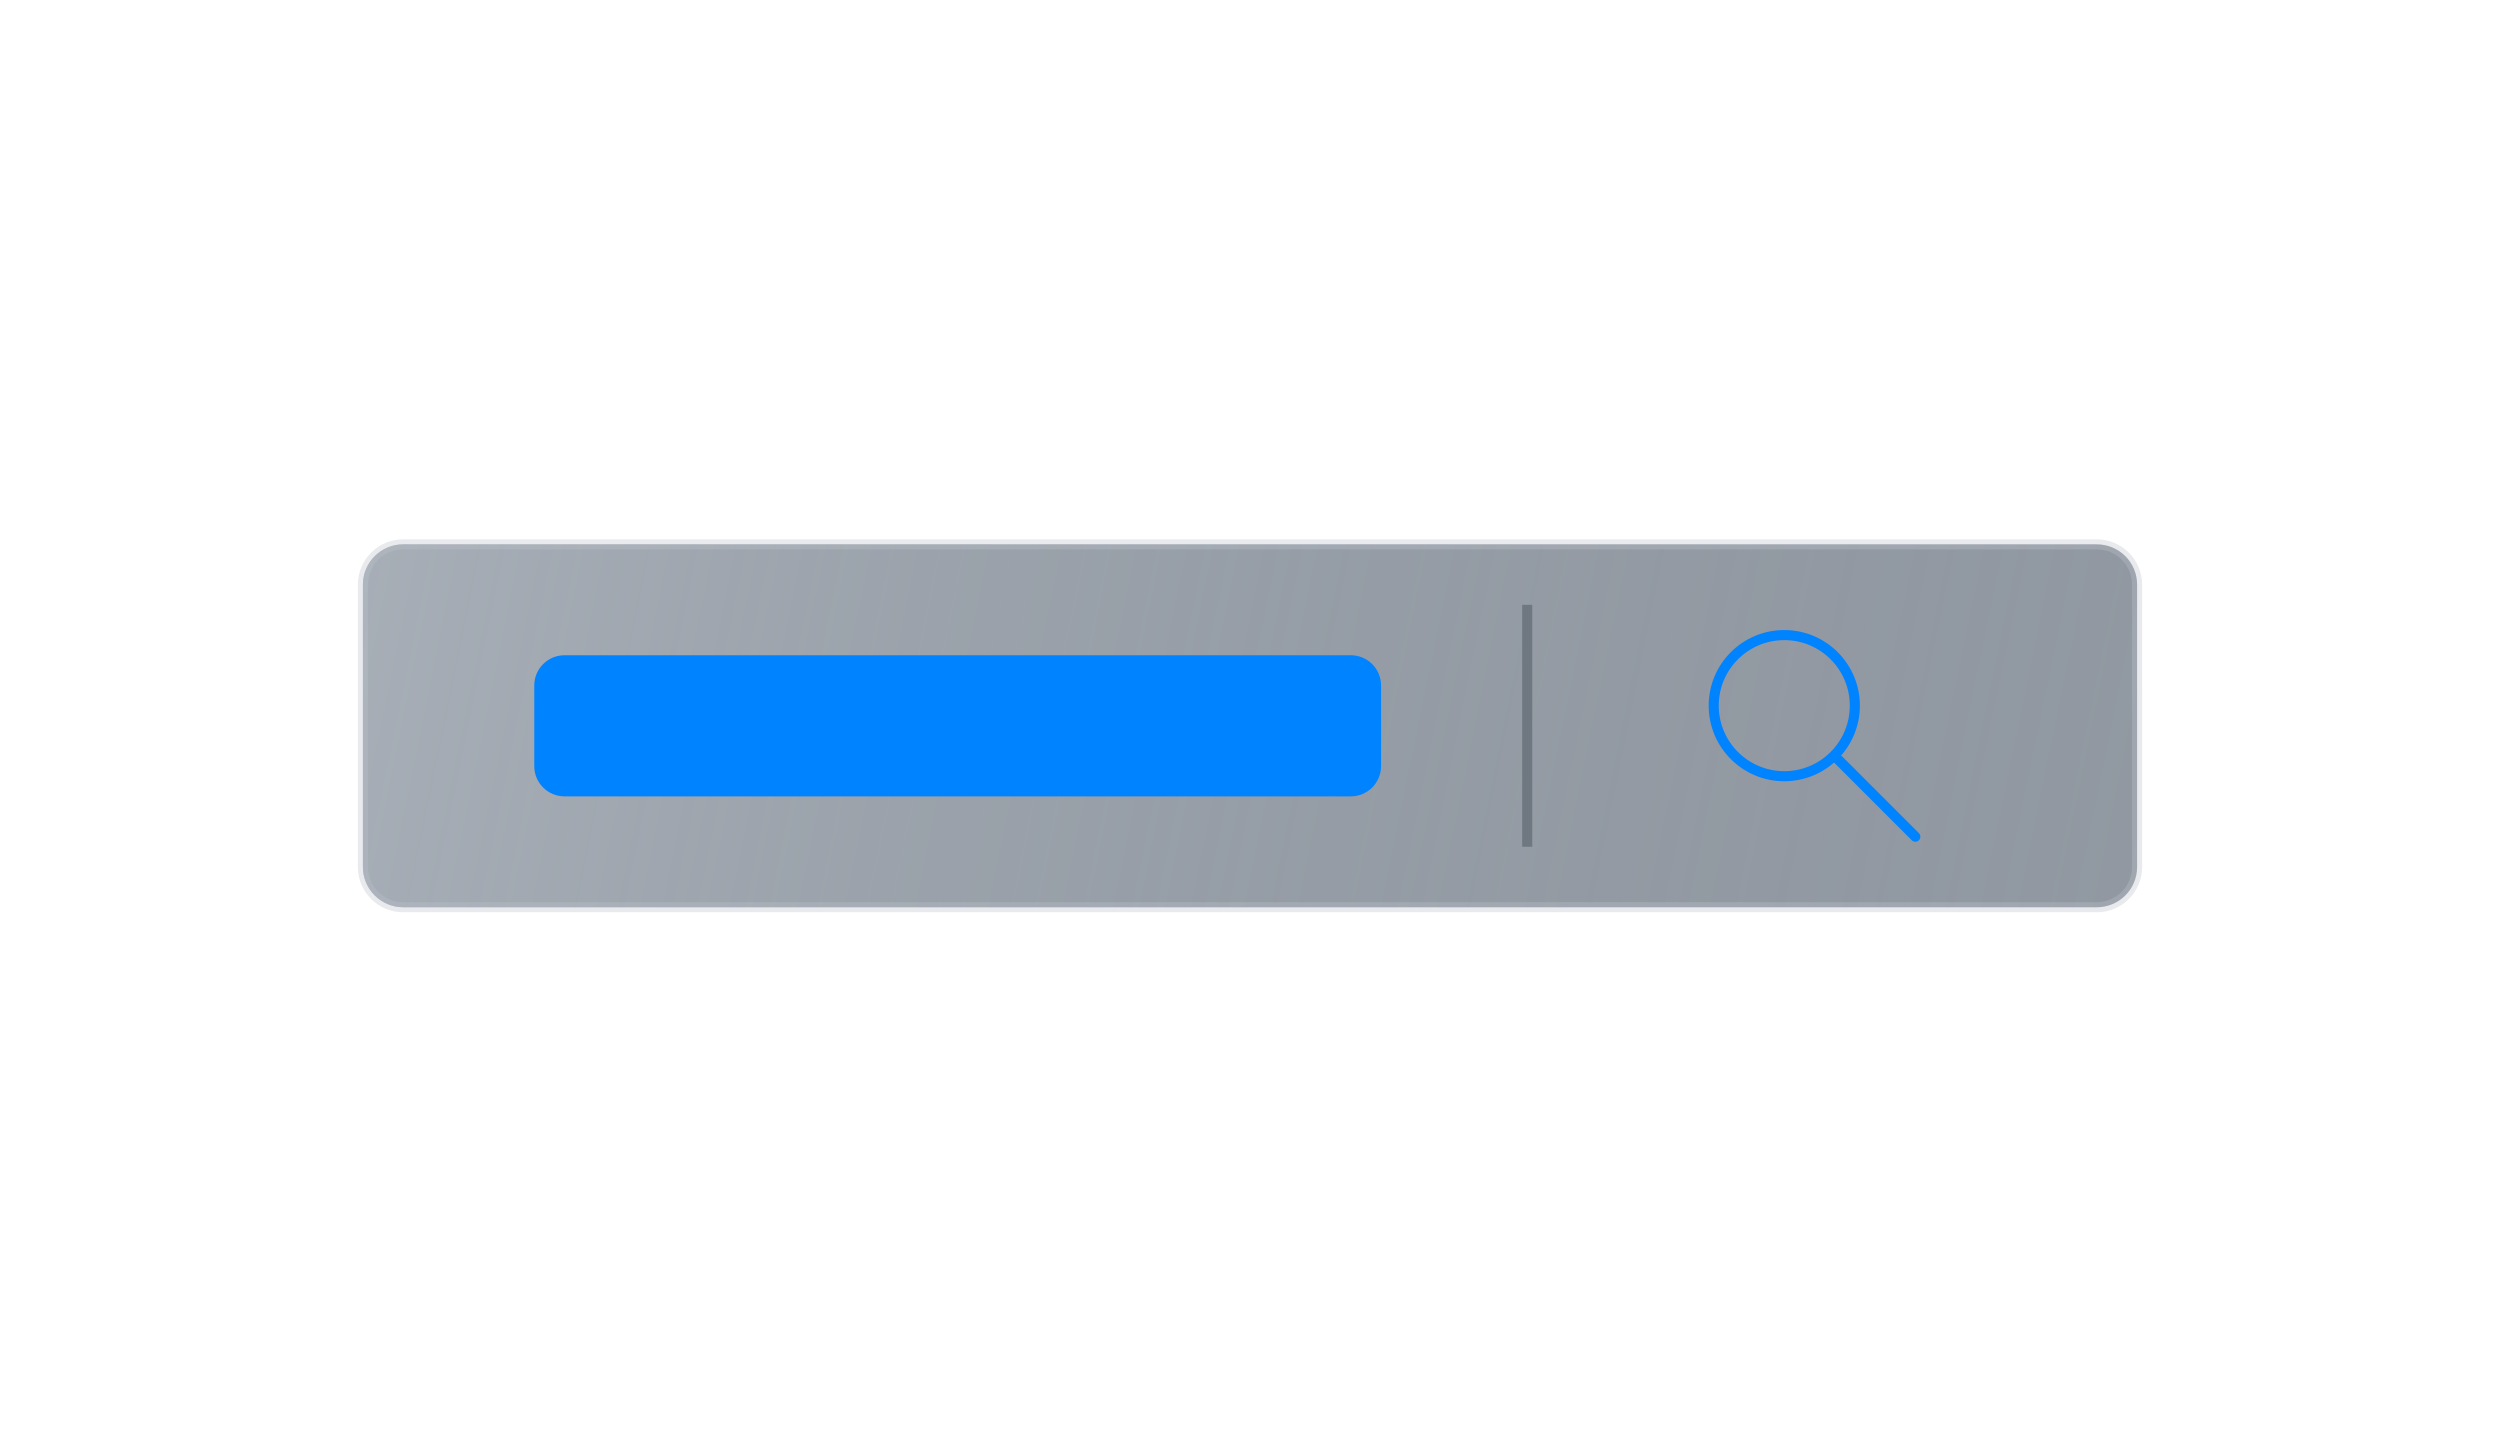
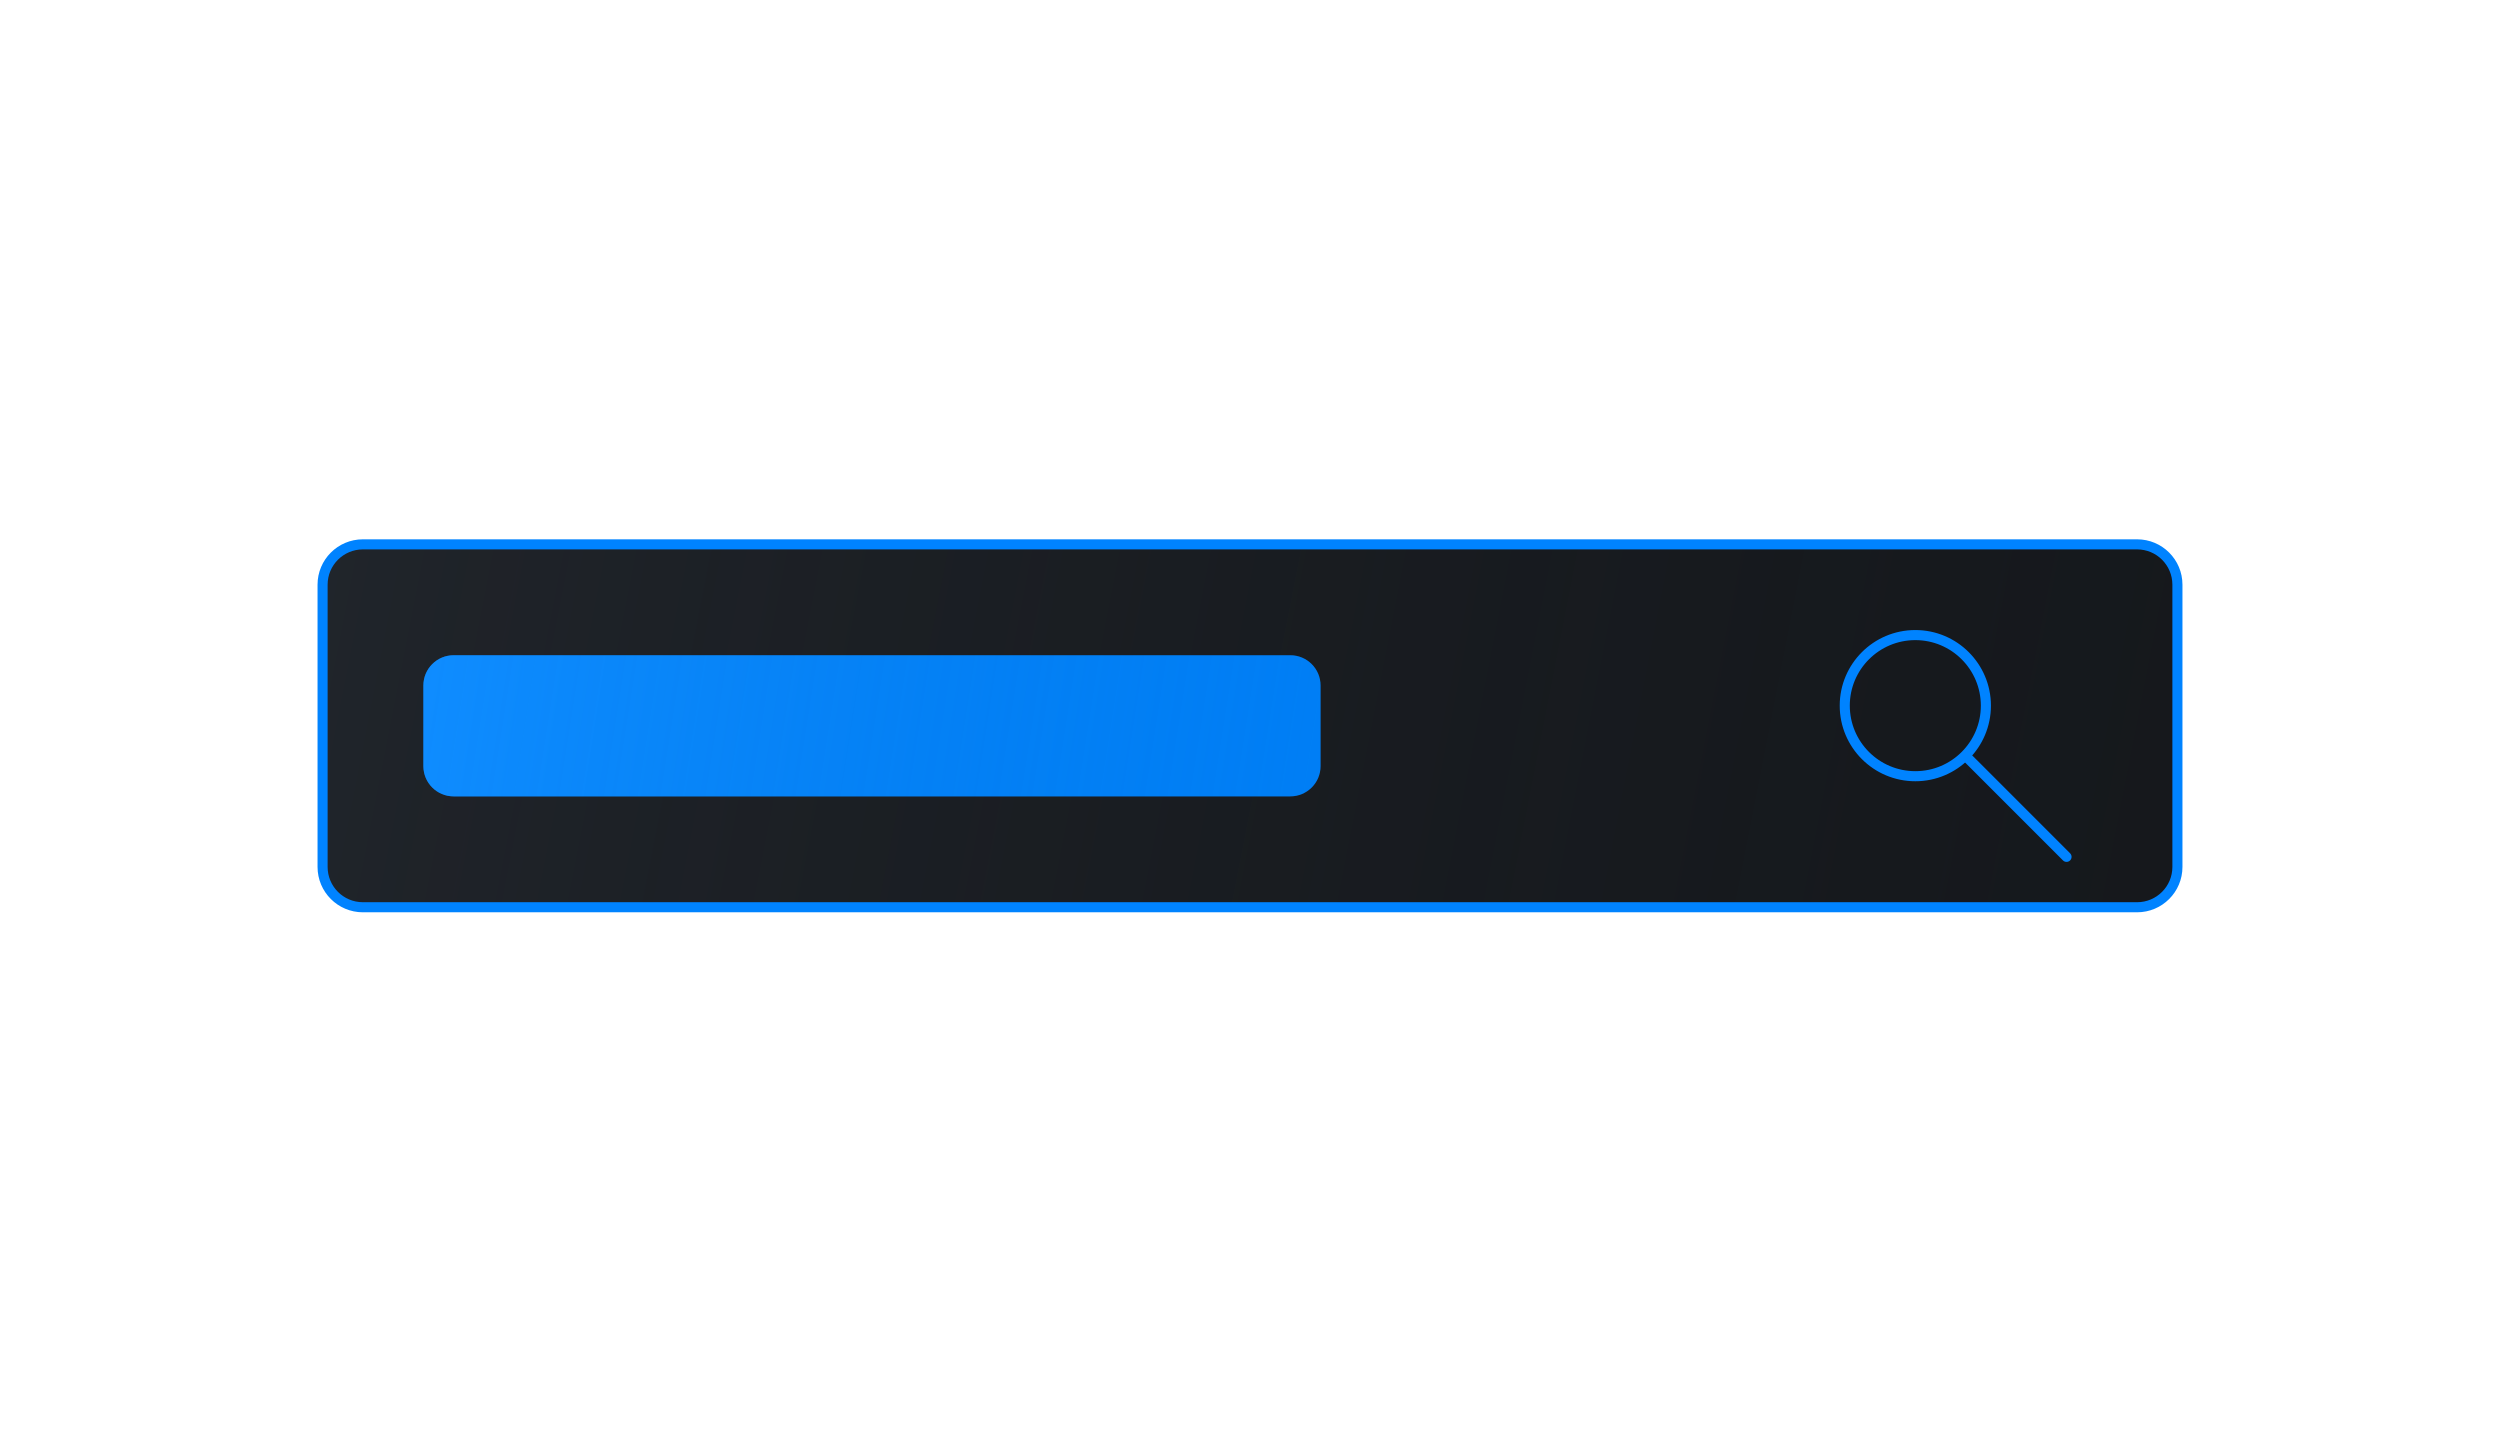
<svg xmlns="http://www.w3.org/2000/svg" width="248" height="144" viewBox="0 0 248 144" fill="none">
-   <rect x="36" y="54" width="176" height="36" rx="4" fill="#9AA1AA" />
-   <rect x="36" y="54" width="176" height="36" rx="4" fill="url(#fl-input-search-gray-gloss)" />
-   <rect x="36" y="54" width="176" height="36" rx="4" stroke="#BCC3CB" stroke-opacity="0.34" />
-   <rect x="53" y="65" width="84" height="14" rx="3" fill="#0083FF" />
-   <path d="M151.5 60V84" stroke="#6F7781" />
-   <circle cx="177" cy="70" r="7" stroke="#0083FF" />
-   <path d="M182 75L190 83" stroke="#0083FF" stroke-linecap="round" />
+   <rect x="32" y="54" width="184" height="36" rx="4" fill="#171A1E" />
+   <rect x="32" y="54" width="184" height="36" rx="4" fill="url(#fl-input-search-shell)" />
+   <rect x="32" y="54" width="184" height="36" rx="4" stroke="#0083FF" />
+   <rect x="42" y="65" width="89" height="14" rx="3" fill="#0083FF" />
+   <rect x="42" y="65" width="89" height="14" rx="3" fill="url(#fl-input-search-value)" />
+   <circle cx="190" cy="70" r="7" stroke="#0083FF" />
+   <path d="M195 75L205 85" stroke="#0083FF" stroke-linecap="round" />
  <defs>
-     <linearGradient id="fl-input-search-gray-gloss" x1="36" y1="54" x2="212" y2="90" gradientUnits="userSpaceOnUse">
-       <stop stop-color="#B5BCC4" stop-opacity="0.48" />
-       <stop offset="1" stop-color="#69717B" stop-opacity="0.18" />
+     <linearGradient id="fl-input-search-shell" x1="32" y1="54" x2="216" y2="90" gradientUnits="userSpaceOnUse">
+       <stop stop-color="#2A3038" stop-opacity=".48" />
+       <stop offset="1" stop-color="#0E1115" stop-opacity=".18" />
+     </linearGradient>
+     <linearGradient id="fl-input-search-value" x1="42" y1="65" x2="131" y2="79" gradientUnits="userSpaceOnUse">
+       <stop stop-color="#1E96FF" stop-opacity=".5" />
+       <stop offset="1" stop-color="#0068C8" stop-opacity=".18" />
    </linearGradient>
  </defs>
</svg>
